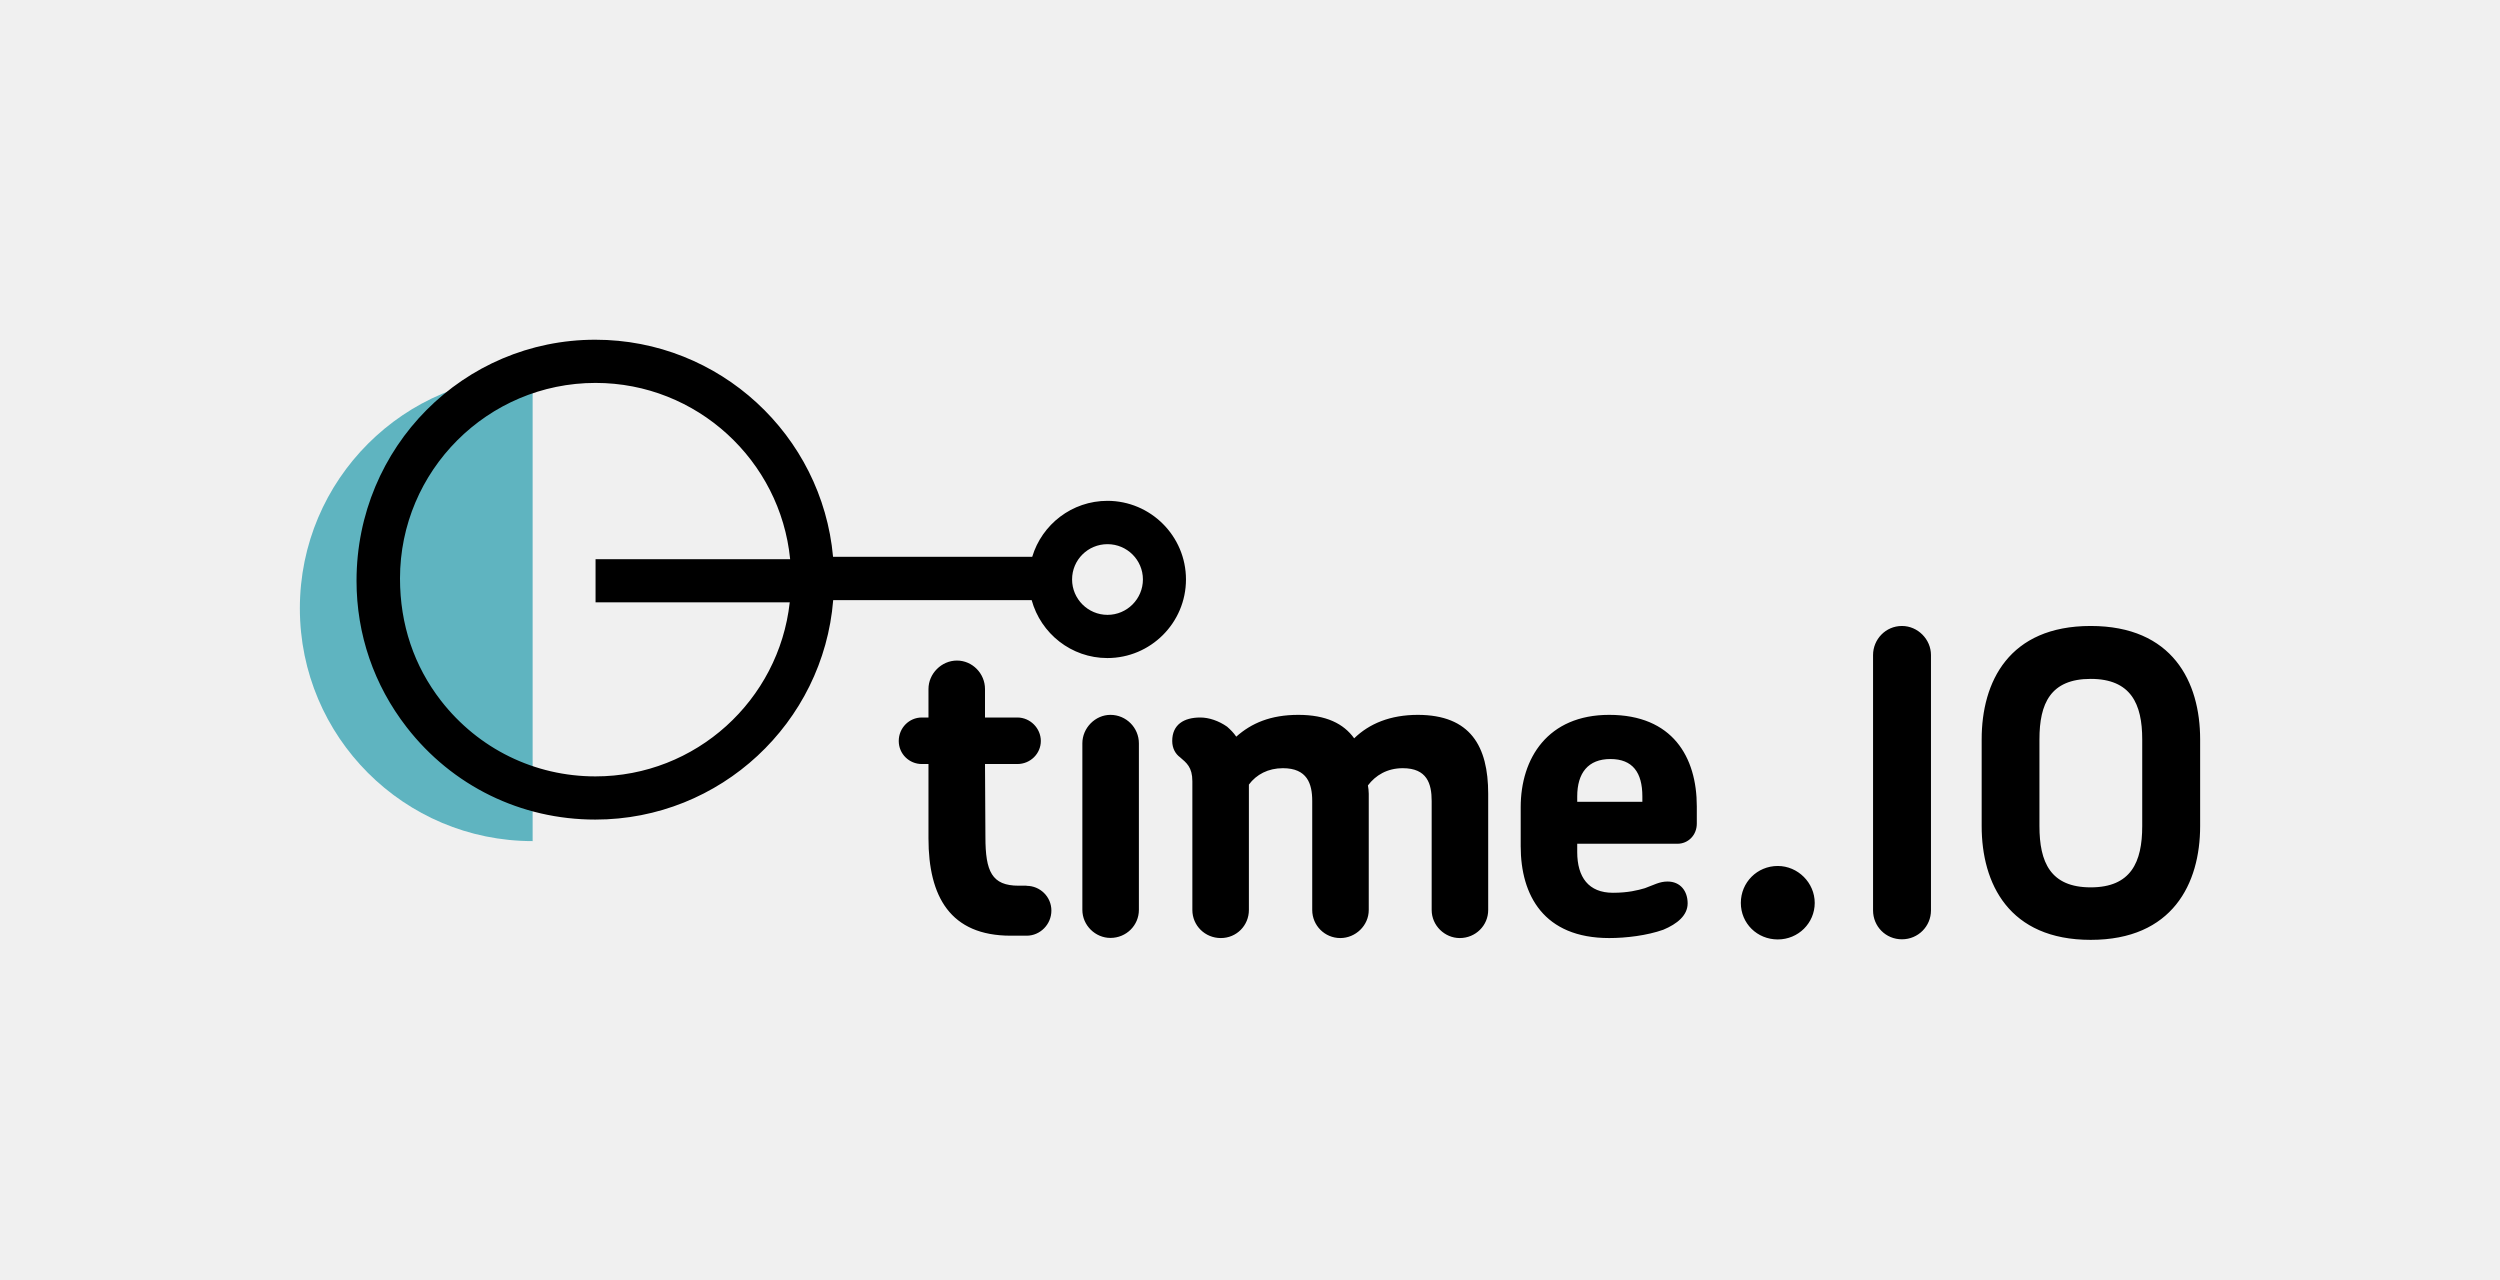
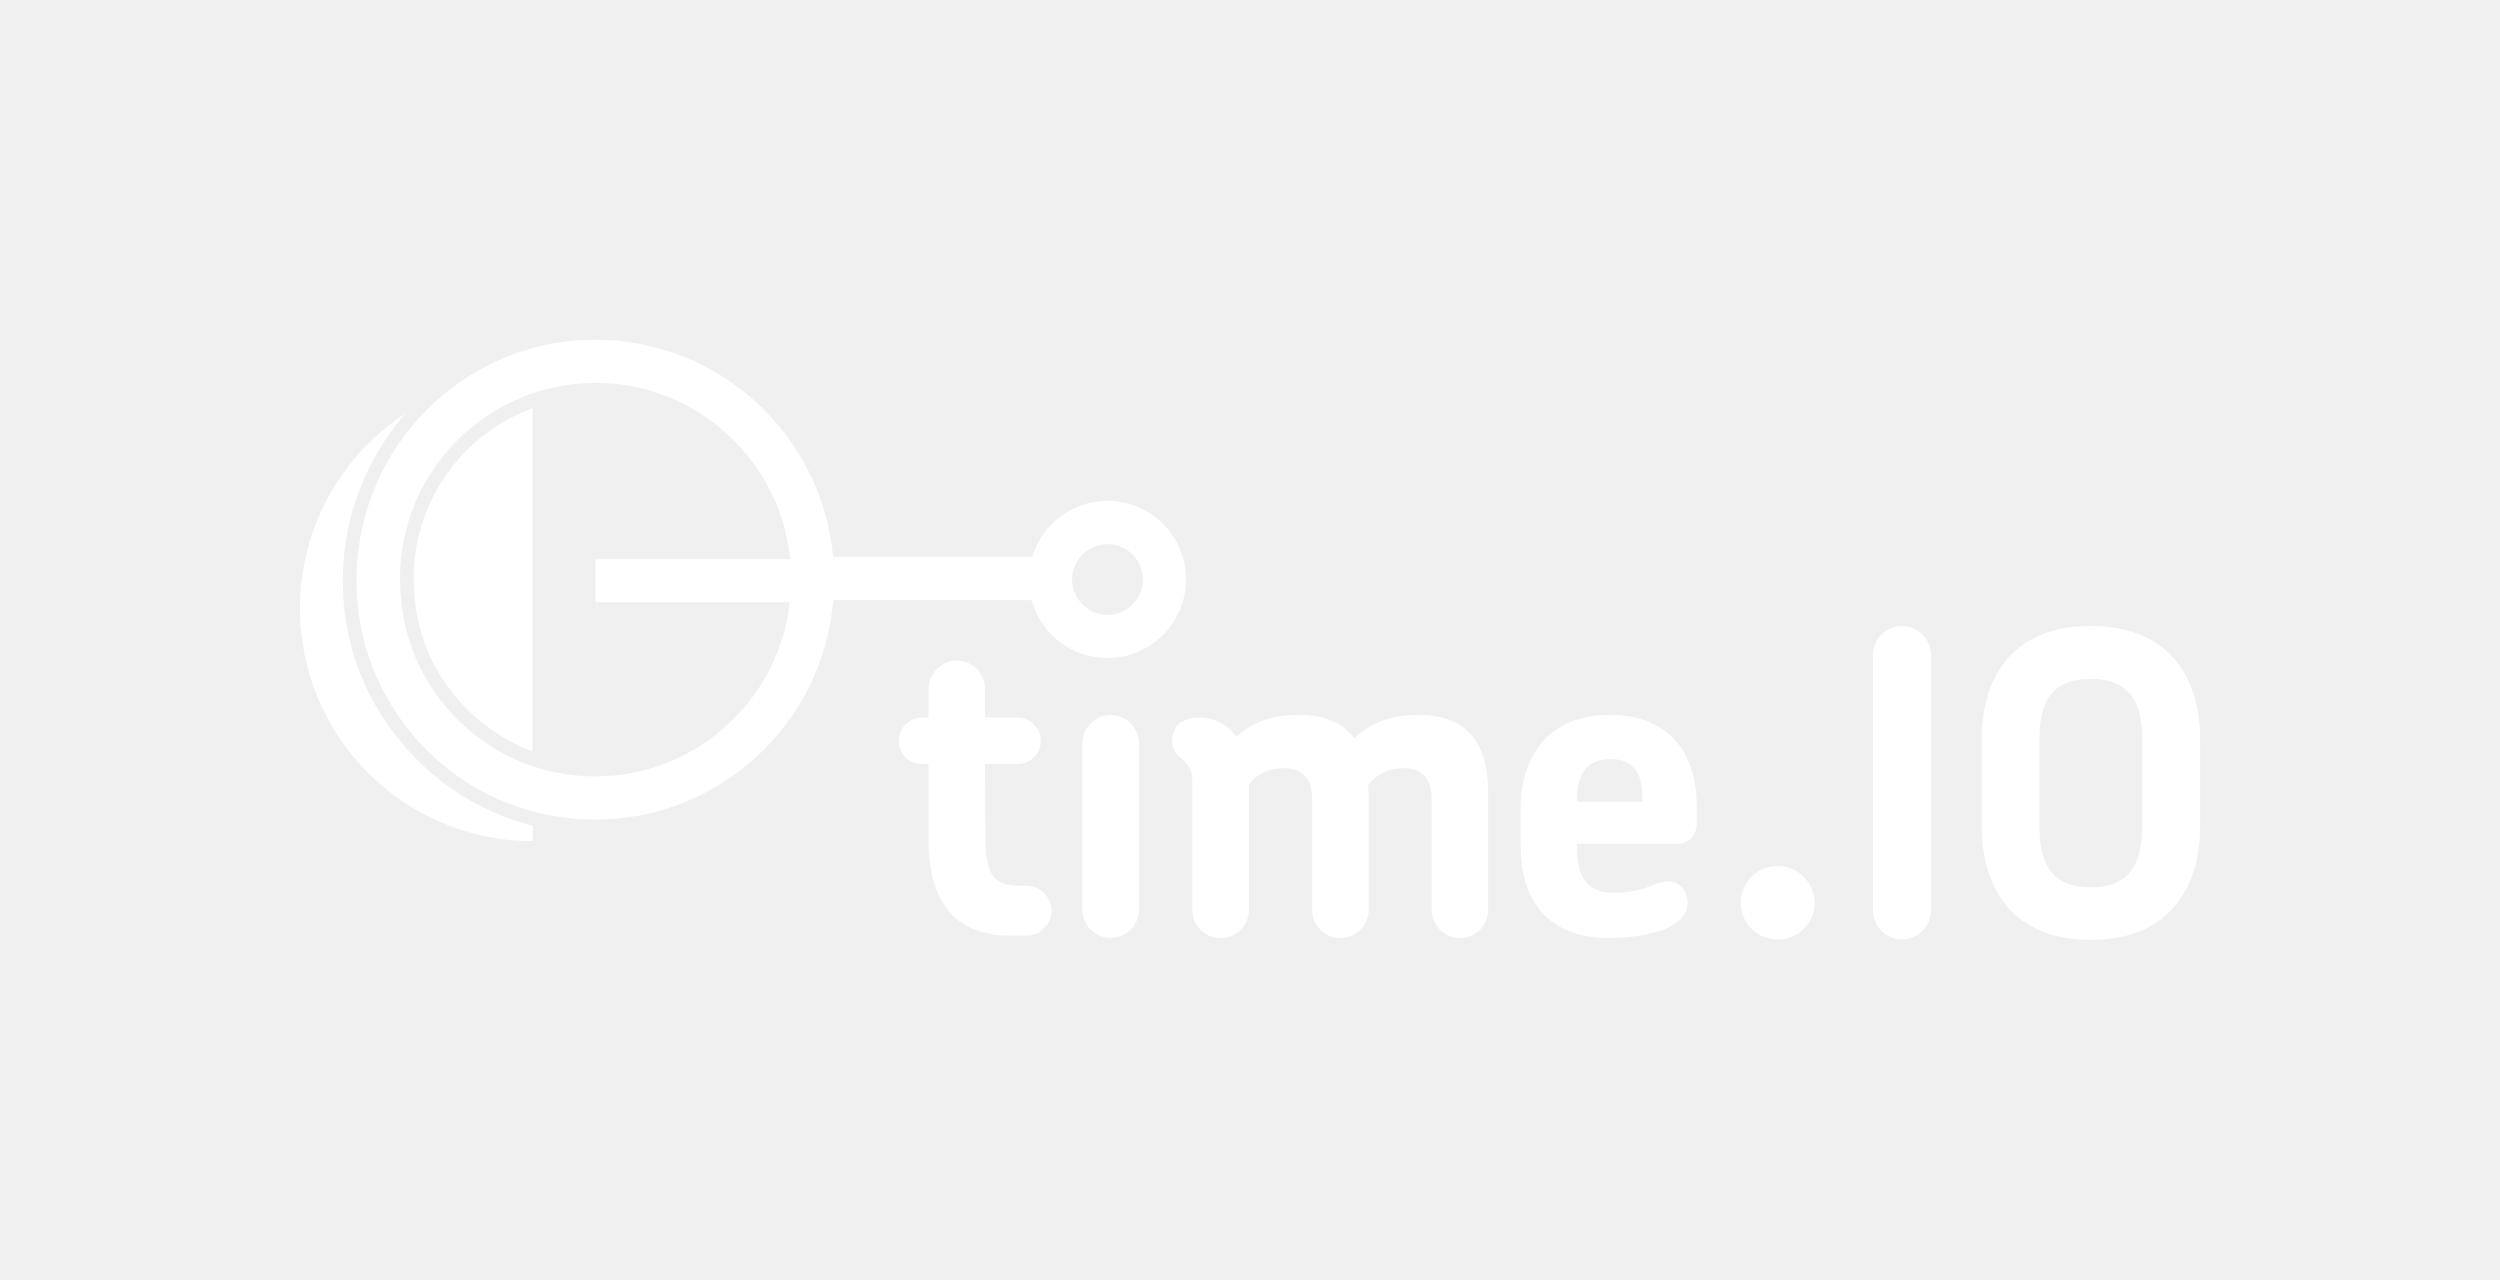
<svg xmlns="http://www.w3.org/2000/svg" id="Logo" viewBox="0 0 180 92.13">
-   <path d="M38.35,60.56c-9.26,0-16.76-7.5-16.76-16.76s7.5-16.76,16.76-16.76v33.52Z" fill="#5fb4c0" stroke-width="0" />
-   <path d="M79.74,36.06c-2.56,0-4.72,1.7-5.42,4.03h-14.34c-.79-8.75-8.16-15.63-17.12-15.63-9.48,0-17.19,7.71-17.19,17.36,0,3.85,1.25,7.5,3.61,10.54,3.28,4.23,8.23,6.65,13.58,6.65,9.01,0,16.42-6.97,17.13-15.8h14.29c.66,2.4,2.85,4.17,5.45,4.17,3.12,0,5.66-2.54,5.66-5.66s-2.54-5.66-5.66-5.66ZM56.86,43.38c-.78,7.03-6.75,12.52-13.99,12.52-4.38,0-8.43-1.99-11.12-5.45-1.93-2.49-2.95-5.47-2.95-8.8,0-7.76,6.31-14.08,14.08-14.08,7.29,0,13.31,5.58,14.01,12.69h-14.01v3.11h13.99ZM79.74,44.27c-1.4,0-2.55-1.14-2.55-2.55s1.14-2.54,2.55-2.54,2.55,1.14,2.55,2.54-1.14,2.55-2.55,2.55ZM79.95,51.47c-1.09,0-2.02.94-2.02,2.05v11.99c0,1.12.94,2.02,2.02,2.02,1.15,0,2.05-.91,2.05-2.02v-11.99c0-1.12-.91-2.05-2.05-2.05ZM73.91,63.77h-.57c-1.93,0-2.39-1.03-2.39-3.5l-.03-5.26h2.33c.94,0,1.69-.75,1.69-1.66s-.76-1.69-1.69-1.69h-2.33v-2.05c0-1.12-.91-2.05-2.02-2.05s-2.05.94-2.05,2.05v2.05h-.48c-.91,0-1.66.75-1.66,1.69s.76,1.66,1.66,1.66h.48v5.35c0,4.2,1.57,7.01,5.92,7.01h1.15c.97,0,1.78-.81,1.78-1.81s-.82-1.78-1.78-1.78ZM150.53,45.07c-5.89,0-7.85,4.02-7.85,8.16v6.25c0,4.14,1.96,8.19,7.85,8.19s7.88-4.05,7.88-8.19v-6.25c0-4.14-1.99-8.16-7.88-8.16ZM154.24,59.48c0,2.6-.81,4.41-3.71,4.41s-3.69-1.81-3.69-4.41v-6.25c0-2.57.79-4.35,3.69-4.35s3.71,1.81,3.71,4.35v6.25ZM136.94,45.07c-1.18,0-2.08.97-2.08,2.09v18.39c0,1.15.91,2.08,2.08,2.08s2.09-.94,2.09-2.08v-18.39c0-1.12-.94-2.09-2.09-2.09ZM115.86,51.47c-4.41,0-6.37,3.11-6.37,6.65v2.81c0,3.53,1.66,6.61,6.37,6.61,1.21,0,2.72-.18,3.9-.6,1-.42,1.75-1.03,1.75-1.9s-.51-1.57-1.45-1.57c-.57,0-.97.24-1.63.48-.51.15-1.21.33-2.3.33-1.75,0-2.57-1.12-2.57-2.93v-.6h7.22c.76,0,1.39-.61,1.39-1.45v-1.24c0-3.56-1.75-6.59-6.31-6.59ZM118.24,57.73h-4.68v-.39c0-1.69.79-2.69,2.39-2.69s2.3.97,2.3,2.69v.39ZM128,62.35c-1.48,0-2.66,1.18-2.66,2.66s1.18,2.63,2.66,2.63,2.66-1.18,2.66-2.63-1.21-2.66-2.66-2.66ZM102.09,51.47c-1.99,0-3.5.63-4.59,1.69-.76-1.06-2.02-1.69-4.02-1.69s-3.38.6-4.47,1.57c-.18-.27-.42-.51-.66-.72-.6-.42-1.3-.66-1.93-.66-1.18,0-2.02.51-2.02,1.69,0,.54.24.94.57,1.18.45.39.88.7.88,1.72v9.27c0,1.12.91,2.02,2.05,2.02s2.02-.91,2.02-2.02v-9.03c.54-.73,1.39-1.18,2.45-1.18,1.75,0,2.11,1.12,2.11,2.36v7.85c0,1.12.91,2.02,2.02,2.02s2.05-.91,2.05-2.02v-8.37c0-.21-.03-.42-.06-.6.55-.73,1.39-1.24,2.51-1.24,1.75,0,2.08,1.12,2.08,2.36v7.85c0,1.12.94,2.02,2.02,2.02,1.15,0,2.05-.91,2.05-2.02v-8.37c0-3.41-1.27-5.68-5.08-5.68Z" fill="#000" stroke-width="0" />
+   <path d="M79.95,51.47c-1.09,0-2.02.94-2.02,2.05v11.99c0,1.12.94,2.02,2.02,2.02,1.15,0,2.05-.91,2.05-2.02v-11.99c0-1.12-.91-2.05-2.05-2.05ZM29.79,41.65c0,3.09.92,5.84,2.74,8.18,1.53,1.97,3.55,3.42,5.81,4.26v-24.7c-4.99,1.85-8.56,6.63-8.56,12.25ZM28.5,52.97c-2.5-3.21-3.82-7.07-3.82-11.15,0-4.61,1.7-8.81,4.49-12.03-4.56,2.99-7.57,8.15-7.57,14.01,0,9.26,7.5,16.76,16.76,16.76v-1.11c-3.87-.98-7.33-3.22-9.85-6.47ZM73.91,63.77h-.57c-1.93,0-2.39-1.03-2.39-3.5l-.03-5.26h2.33c.94,0,1.69-.75,1.69-1.66s-.76-1.69-1.69-1.69h-2.33v-2.05c0-1.12-.91-2.05-2.02-2.05s-2.05.94-2.05,2.05v2.05h-.48c-.91,0-1.66.75-1.66,1.69s.76,1.66,1.66,1.66h.48v5.35c0,4.2,1.57,7.01,5.92,7.01h1.15c.97,0,1.78-.81,1.78-1.81s-.82-1.78-1.78-1.78ZM128,62.35c-1.48,0-2.66,1.18-2.66,2.66s1.18,2.63,2.66,2.63,2.66-1.18,2.66-2.63-1.21-2.66-2.66-2.66ZM136.94,45.07c-1.18,0-2.08.97-2.08,2.09v18.39c0,1.15.91,2.08,2.08,2.08s2.09-.94,2.09-2.08v-18.39c0-1.12-.94-2.09-2.09-2.09ZM150.53,45.07c-5.89,0-7.85,4.02-7.85,8.16v6.25c0,4.14,1.96,8.19,7.85,8.19s7.88-4.05,7.88-8.19v-6.25c0-4.14-1.99-8.16-7.88-8.16ZM154.24,59.48c0,2.6-.81,4.41-3.71,4.41s-3.69-1.81-3.69-4.41v-6.25c0-2.57.79-4.35,3.69-4.35s3.71,1.81,3.71,4.35v6.25ZM102.09,51.47c-1.99,0-3.5.63-4.59,1.69-.76-1.06-2.02-1.69-4.02-1.69s-3.38.6-4.47,1.57c-.18-.27-.42-.51-.66-.72-.6-.42-1.3-.66-1.93-.66-1.18,0-2.02.51-2.02,1.69,0,.54.24.94.57,1.18.45.39.88.7.88,1.72v9.27c0,1.12.91,2.02,2.05,2.02s2.02-.91,2.02-2.02v-9.03c.54-.73,1.39-1.18,2.45-1.18,1.75,0,2.11,1.12,2.11,2.36v7.85c0,1.12.91,2.02,2.02,2.02s2.05-.91,2.05-2.02v-8.37c0-.21-.03-.42-.06-.6.55-.73,1.39-1.24,2.51-1.24,1.75,0,2.08,1.12,2.08,2.36v7.85c0,1.12.94,2.02,2.02,2.02,1.15,0,2.05-.91,2.05-2.02v-8.37c0-3.41-1.27-5.68-5.08-5.68ZM115.86,51.47c-4.41,0-6.37,3.11-6.37,6.65v2.81c0,3.53,1.66,6.61,6.37,6.61,1.21,0,2.72-.18,3.9-.6,1-.42,1.75-1.03,1.75-1.9s-.51-1.57-1.45-1.57c-.57,0-.97.24-1.63.48-.51.15-1.21.33-2.3.33-1.75,0-2.57-1.12-2.57-2.93v-.6h7.22c.76,0,1.39-.61,1.39-1.45v-1.24c0-3.56-1.75-6.59-6.31-6.59ZM118.24,57.73h-4.68v-.39c0-1.69.79-2.69,2.39-2.69s2.3.97,2.3,2.69v.39ZM79.74,36.06c-2.56,0-4.72,1.7-5.42,4.03h-14.34c-.79-8.75-8.16-15.63-17.12-15.63-9.48,0-17.19,7.71-17.19,17.36,0,3.85,1.25,7.5,3.61,10.54,3.28,4.23,8.23,6.65,13.58,6.65,9.01,0,16.42-6.97,17.13-15.8h14.29c.66,2.4,2.85,4.17,5.45,4.17,3.12,0,5.66-2.54,5.66-5.66s-2.54-5.66-5.66-5.66ZM56.86,43.38c-.78,7.03-6.75,12.52-13.99,12.52-4.38,0-8.43-1.99-11.12-5.45-1.93-2.49-2.95-5.47-2.95-8.8,0-7.76,6.31-14.08,14.08-14.08,7.29,0,13.31,5.58,14.01,12.69h-14.01v3.11h13.99ZM79.74,44.27c-1.4,0-2.55-1.14-2.55-2.55s1.14-2.54,2.55-2.54,2.55,1.14,2.55,2.54-1.14,2.55-2.55,2.55Z" fill="#fff" stroke-width="0" />
</svg>
